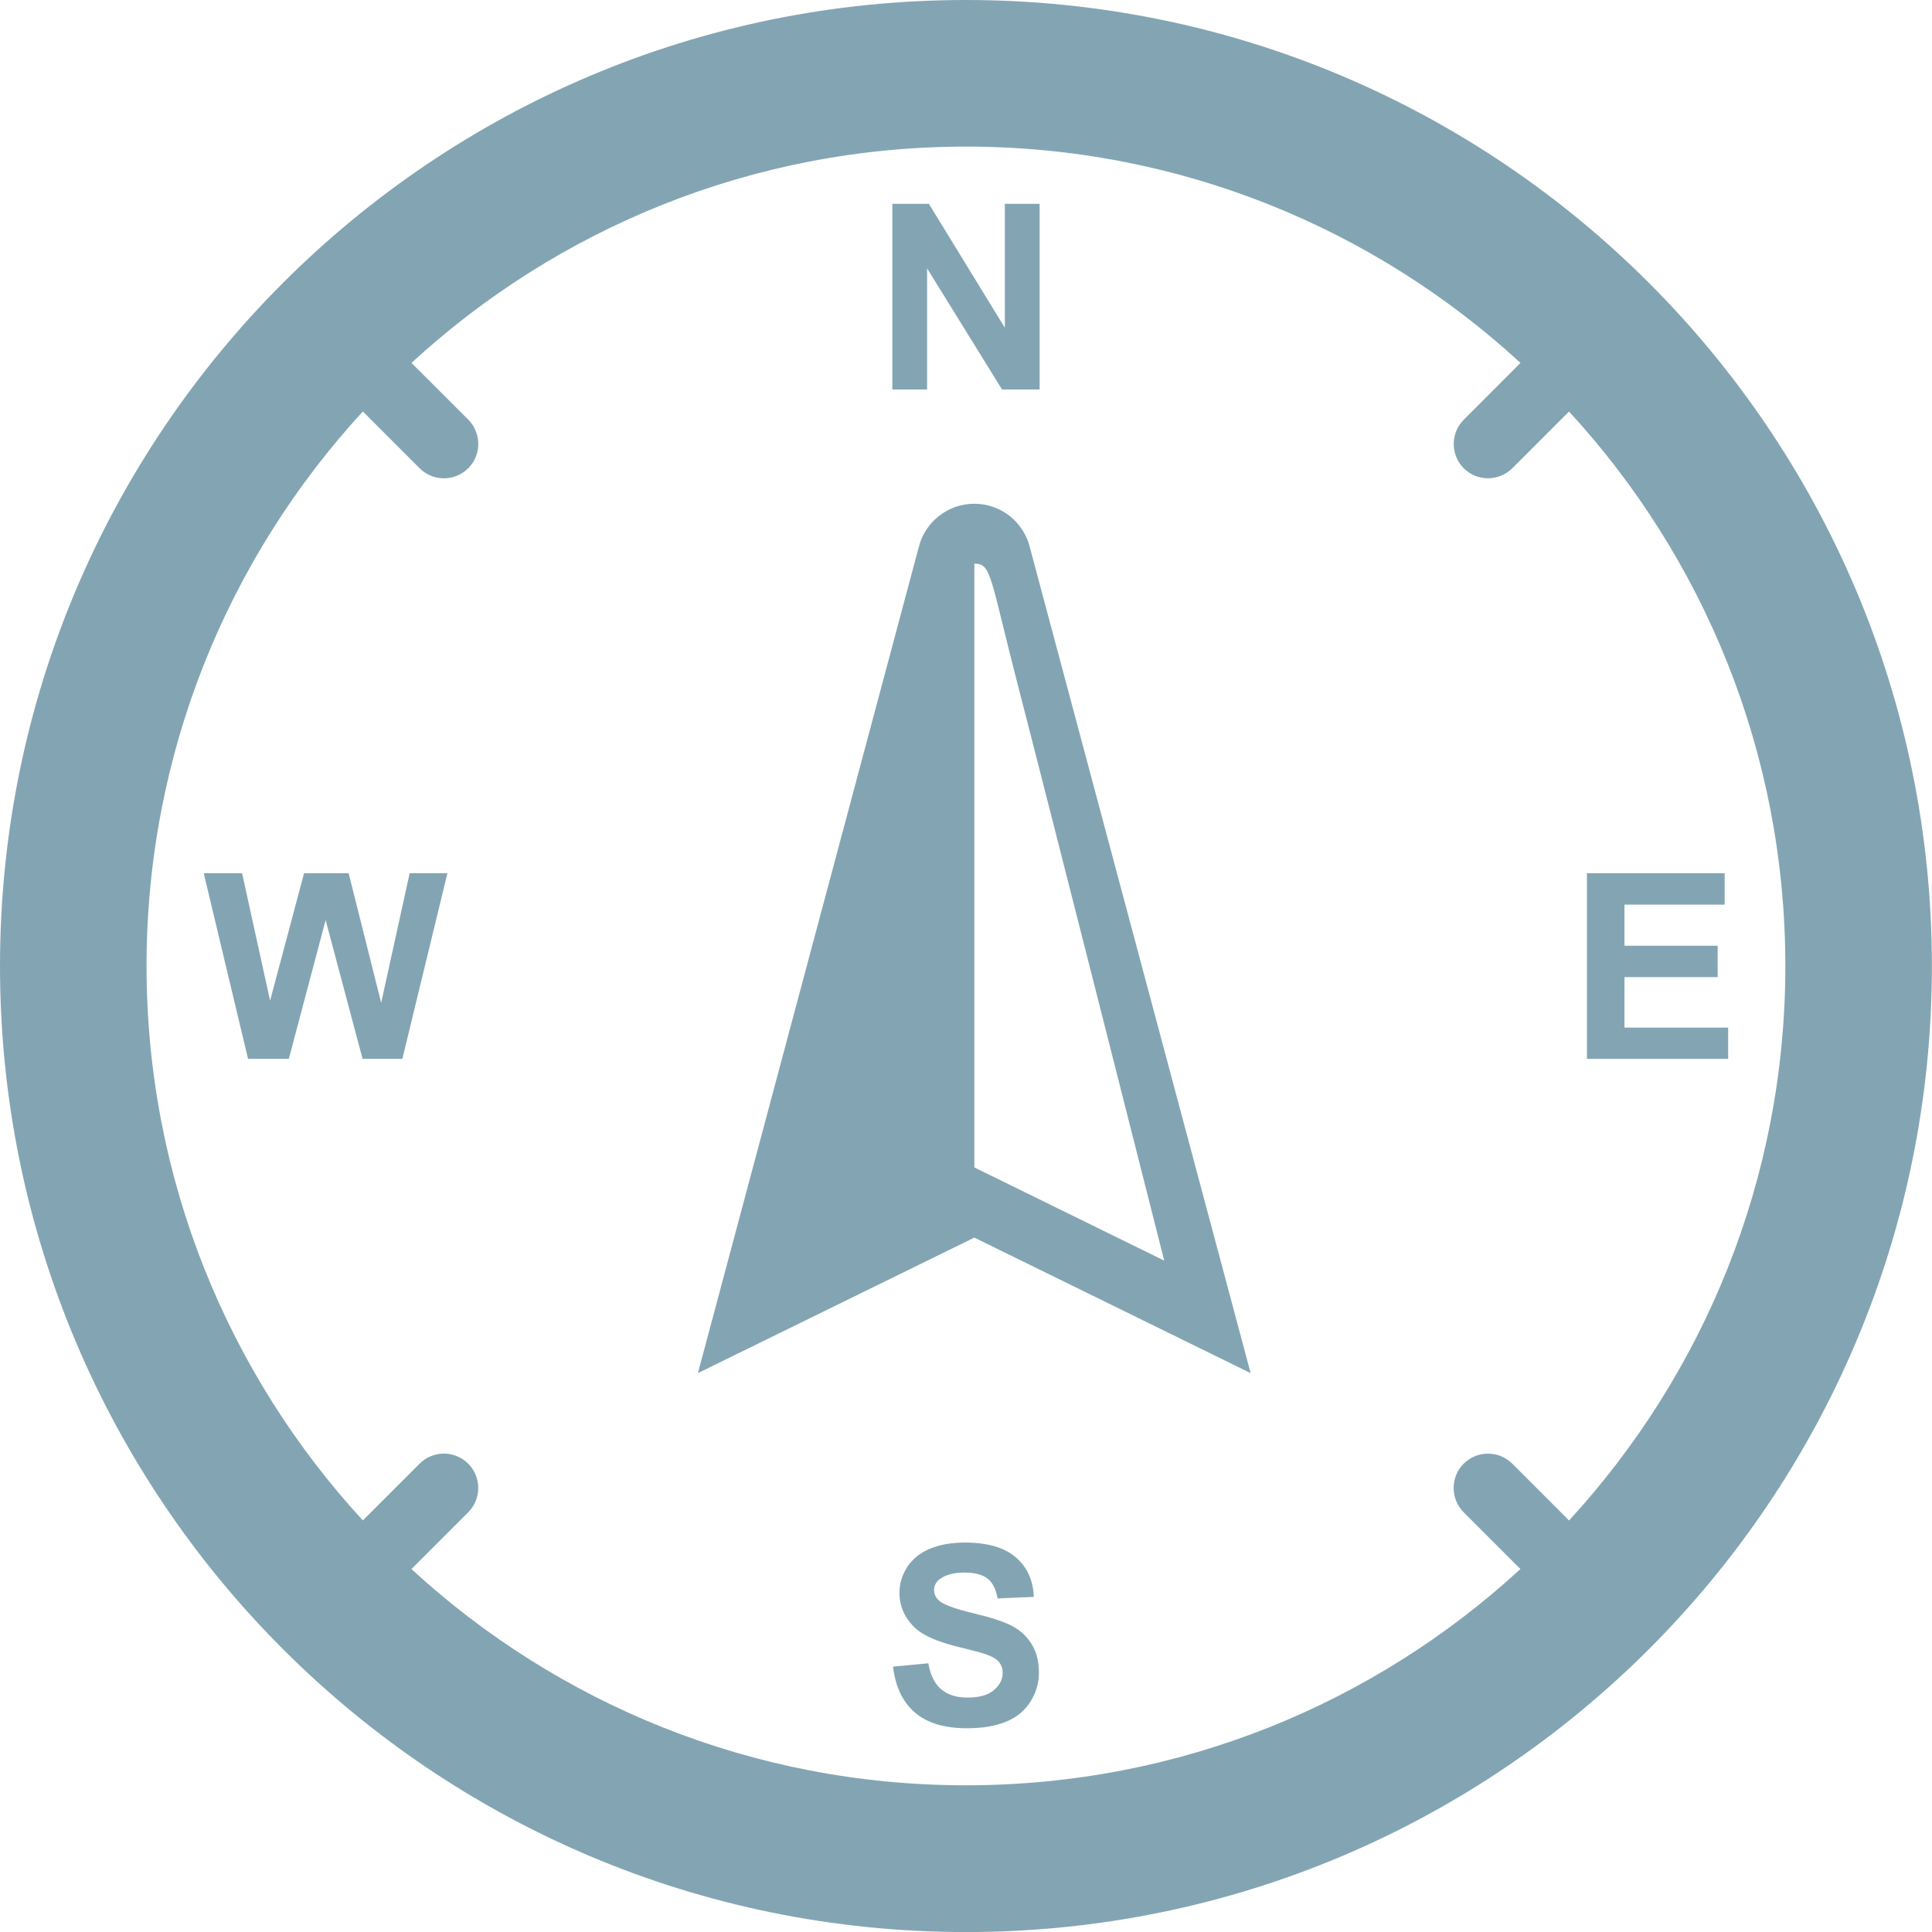
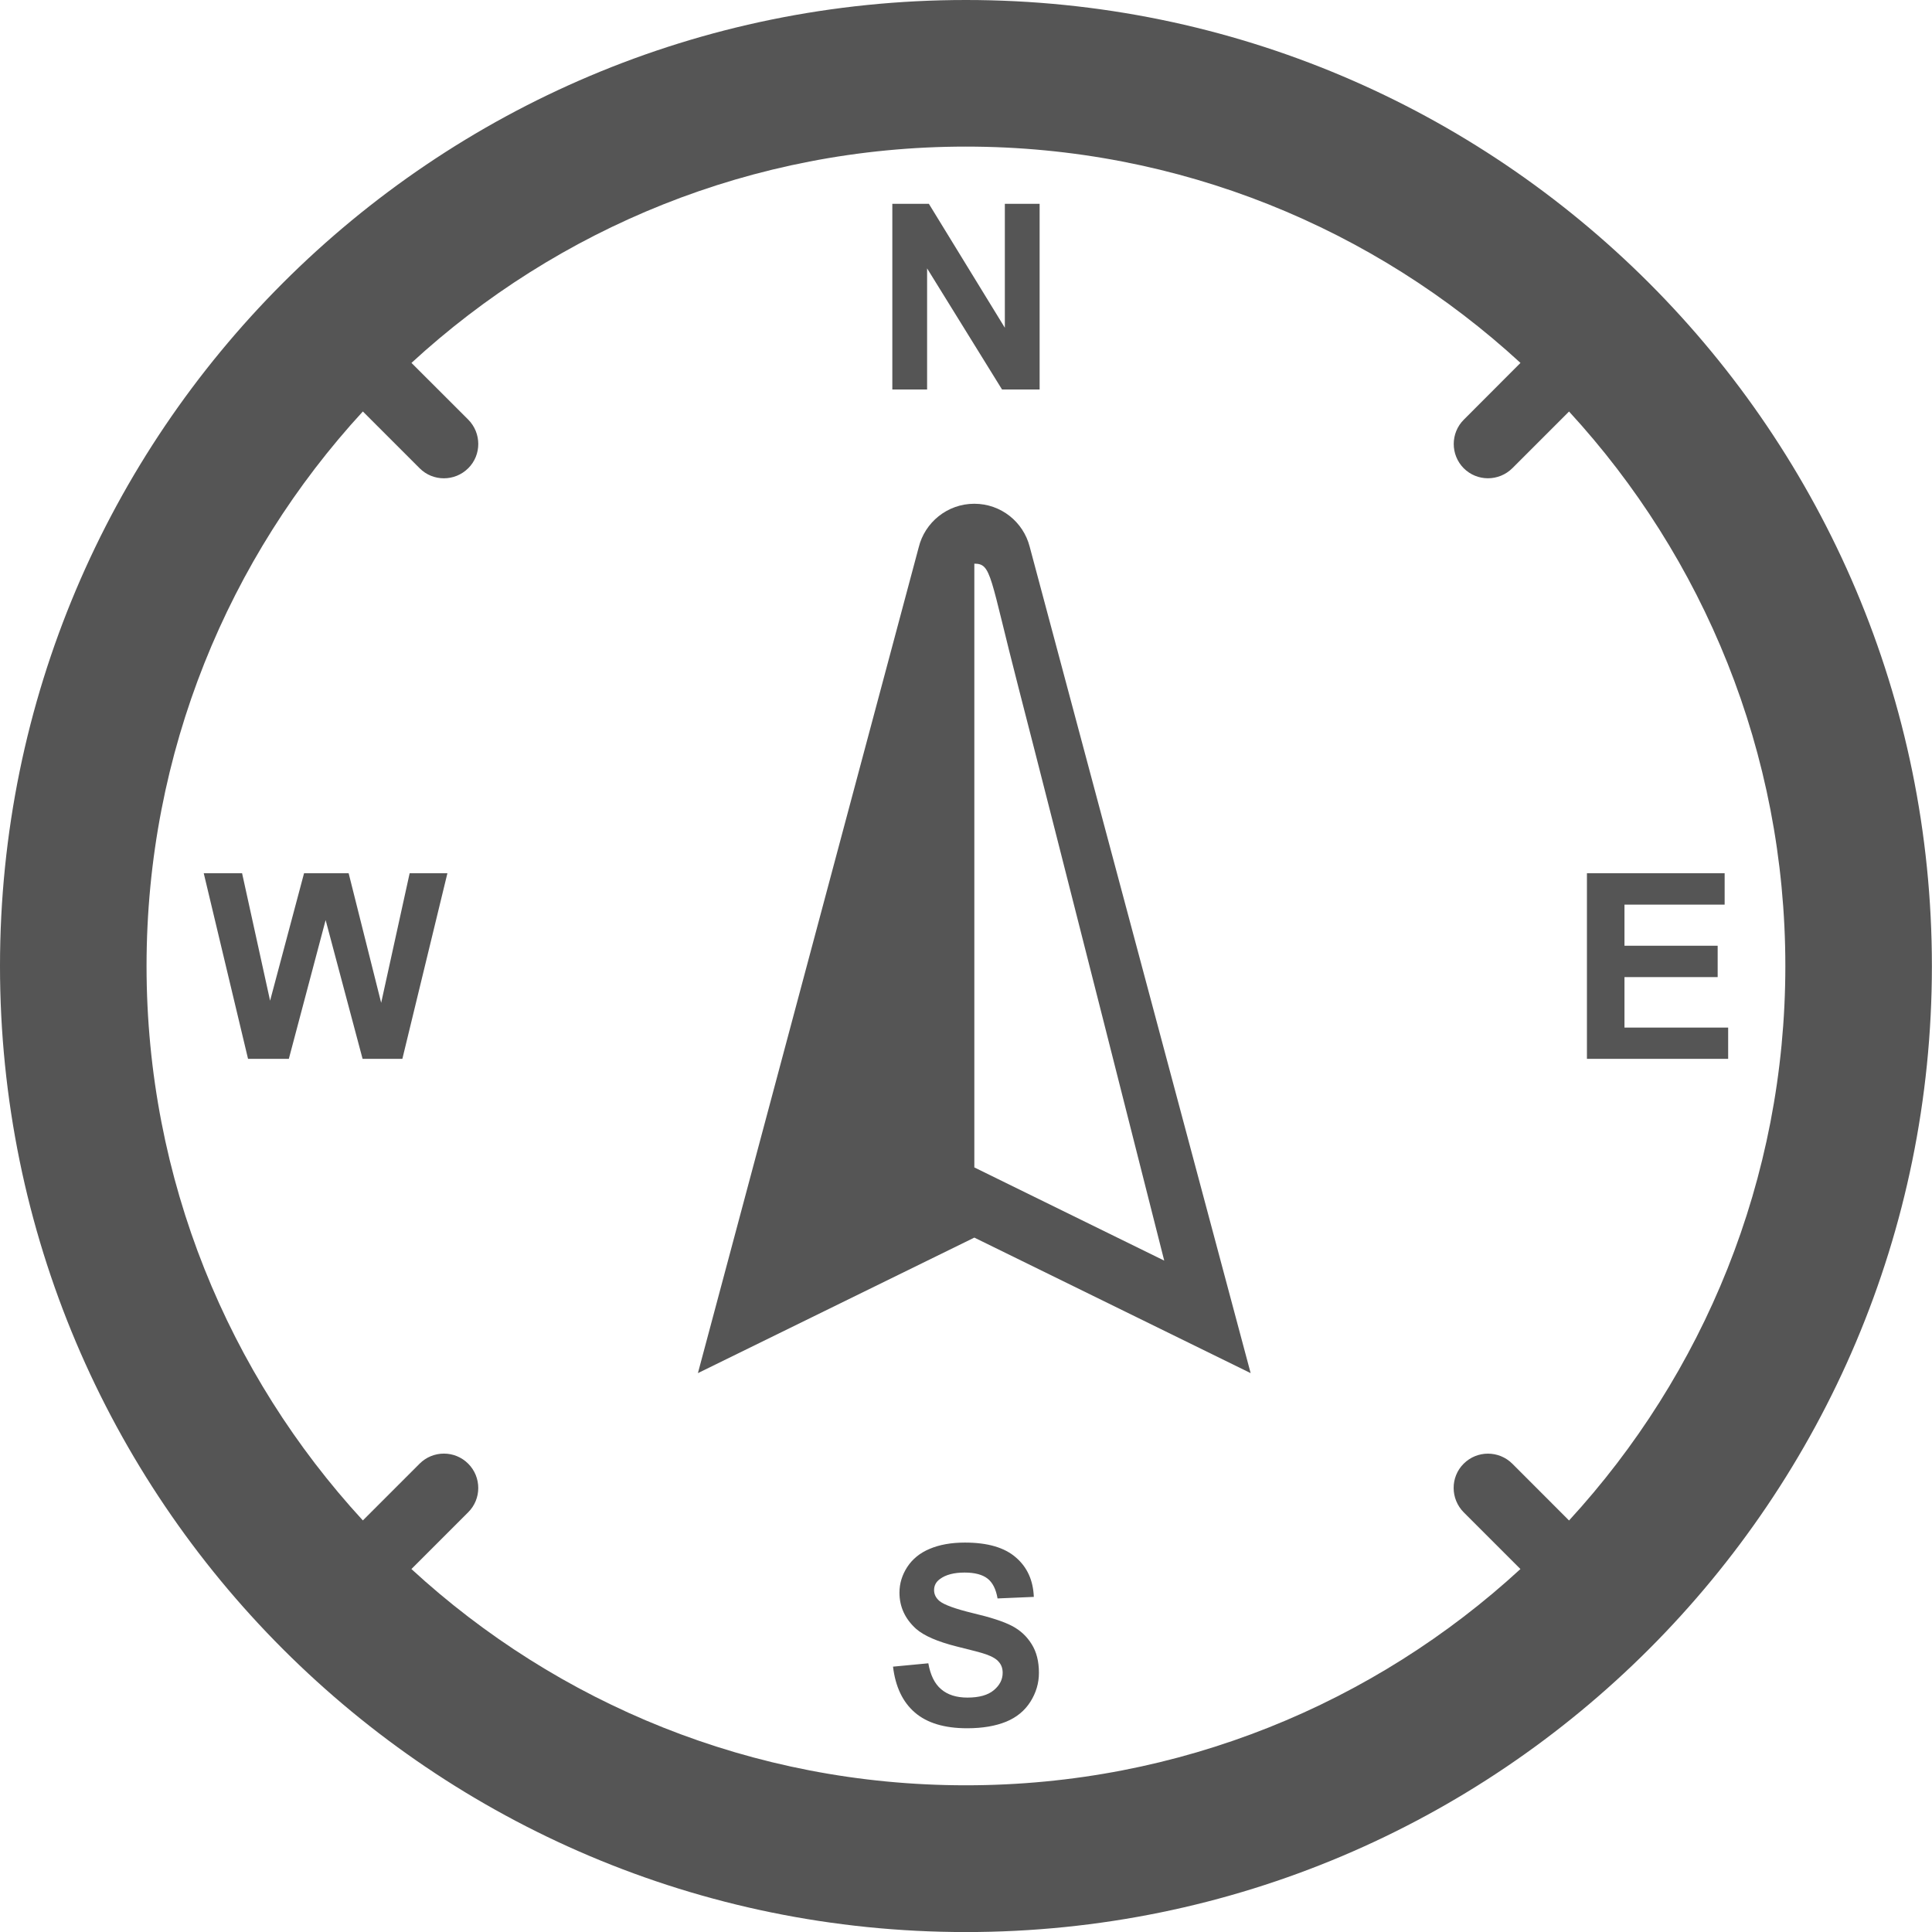
<svg xmlns="http://www.w3.org/2000/svg" version="1.1" id="Layer_1" x="0px" y="0px" width="36.279px" height="36.281px" viewBox="0 0 36.279 36.281" style="enable-background:new 0 0 36.279 36.281;" xml:space="preserve">
  <g id="_x34_3">
    <g>
-       <path style="fill:#83A5B3;" d="M16.757,7.314V3.827h0.686l1.427,2.328V3.827h0.653v3.487h-0.706L17.41,5.04v2.274H16.757z" />
+       <path style="fill: #555;" d="M16.757,7.314V3.827h0.686l1.427,2.328V3.827h0.653v3.487h-0.706L17.41,5.04v2.274H16.757z" />
    </g>
    <g>
-       <path style="fill:#83A5B3;" d="M16.77,31.298l0.663-0.063c0.039,0.222,0.119,0.385,0.241,0.487    c0.122,0.105,0.287,0.157,0.493,0.157c0.22,0,0.385-0.046,0.496-0.139c0.111-0.093,0.166-0.201,0.166-0.325    c0-0.08-0.021-0.147-0.07-0.203c-0.045-0.057-0.125-0.104-0.244-0.146c-0.079-0.029-0.263-0.076-0.546-0.146    c-0.363-0.091-0.619-0.202-0.768-0.334c-0.205-0.186-0.31-0.412-0.31-0.678c0-0.173,0.05-0.332,0.146-0.481    c0.098-0.149,0.238-0.265,0.421-0.341c0.184-0.078,0.404-0.118,0.662-0.118c0.425,0,0.742,0.092,0.956,0.278    c0.215,0.184,0.326,0.433,0.338,0.742l-0.681,0.029c-0.029-0.172-0.092-0.298-0.187-0.372c-0.095-0.075-0.24-0.114-0.432-0.114    c-0.197,0-0.353,0.04-0.462,0.121c-0.074,0.053-0.111,0.123-0.111,0.209c0,0.08,0.035,0.148,0.102,0.205    c0.088,0.071,0.296,0.147,0.626,0.227c0.331,0.078,0.576,0.157,0.735,0.24c0.16,0.084,0.281,0.199,0.371,0.345    c0.09,0.144,0.135,0.323,0.135,0.536c0,0.193-0.053,0.373-0.16,0.543c-0.107,0.168-0.258,0.293-0.454,0.374    c-0.199,0.081-0.442,0.124-0.734,0.124c-0.427,0-0.754-0.099-0.982-0.296C16.951,31.962,16.815,31.674,16.77,31.298z" />
+       <path style="fill: #555;" d="M16.77,31.298l0.663-0.063c0.039,0.222,0.119,0.385,0.241,0.487    c0.122,0.105,0.287,0.157,0.493,0.157c0.22,0,0.385-0.046,0.496-0.139c0.111-0.093,0.166-0.201,0.166-0.325    c0-0.08-0.021-0.147-0.07-0.203c-0.045-0.057-0.125-0.104-0.244-0.146c-0.079-0.029-0.263-0.076-0.546-0.146    c-0.363-0.091-0.619-0.202-0.768-0.334c-0.205-0.186-0.31-0.412-0.31-0.678c0-0.173,0.05-0.332,0.146-0.481    c0.098-0.149,0.238-0.265,0.421-0.341c0.184-0.078,0.404-0.118,0.662-0.118c0.425,0,0.742,0.092,0.956,0.278    c0.215,0.184,0.326,0.433,0.338,0.742l-0.681,0.029c-0.029-0.172-0.092-0.298-0.187-0.372c-0.095-0.075-0.24-0.114-0.432-0.114    c-0.197,0-0.353,0.04-0.462,0.121c-0.074,0.053-0.111,0.123-0.111,0.209c0,0.08,0.035,0.148,0.102,0.205    c0.088,0.071,0.296,0.147,0.626,0.227c0.331,0.078,0.576,0.157,0.735,0.24c0.16,0.084,0.281,0.199,0.371,0.345    c0.09,0.144,0.135,0.323,0.135,0.536c0,0.193-0.053,0.373-0.16,0.543c-0.107,0.168-0.258,0.293-0.454,0.374    c-0.199,0.081-0.442,0.124-0.734,0.124c-0.427,0-0.754-0.099-0.982-0.296C16.951,31.962,16.815,31.674,16.77,31.298z" />
    </g>
    <g>
-       <path style="fill:#83A5B3;" d="M4.658,19.884l-0.832-3.486h0.72l0.526,2.394l0.638-2.394h0.837l0.611,2.434l0.535-2.434h0.709    l-0.846,3.486H6.809l-0.694-2.606l-0.691,2.606H4.658z" />
+       <path style="fill: #555;" d="M4.658,19.884l-0.832-3.486h0.72l0.526,2.394l0.638-2.394h0.837l0.611,2.434l0.535-2.434h0.709    l-0.846,3.486H6.809l-0.694-2.606l-0.691,2.606H4.658z" />
    </g>
    <g>
-       <path style="fill:#83A5B3;" d="M29.801,19.884v-3.486h2.586v0.59h-1.881v0.772h1.75v0.589h-1.75v0.948h1.947v0.587H29.801z" />
+       <path style="fill: #555;" d="M29.801,19.884v-3.486h2.586v0.59h-1.881v0.772h1.75v0.589h-1.75v0.948h1.947v0.587H29.801z" />
    </g>
-     <path style="fill:#83A5B3;" d="M19.336,10.265c-0.119-0.463-0.538-0.805-1.04-0.805c-0.505,0-0.93,0.35-1.044,0.82l-4.146,15.506   l5.191-2.545l5.189,2.545L19.336,10.265z M18.297,10.585c0.327,0,0.285,0.223,0.837,2.357c0.607,2.348,2.729,10.731,2.729,10.731   l-3.566-1.75V10.585z" />
-     <path style="fill:#83A5B3;" d="M18.139,0C8.121,0,0,8.122,0,18.142c0,10.017,8.121,18.14,18.139,18.14   c10.021,0,18.14-8.123,18.14-18.14C36.279,8.122,28.16,0,18.139,0z M29.465,28.553L28.4,27.487c-0.254-0.252-0.662-0.252-0.914,0   c-0.252,0.251-0.25,0.661,0.002,0.914l1.064,1.064c-2.74,2.521-6.396,4.061-10.414,4.061c-4.017,0-7.672-1.54-10.412-4.061   l1.067-1.067c0.251-0.25,0.251-0.659,0-0.911c-0.253-0.254-0.663-0.252-0.914,0l-1.065,1.065c-2.521-2.74-4.062-6.397-4.062-10.411   c0-4.017,1.541-7.673,4.062-10.414l1.066,1.066c0.25,0.252,0.66,0.252,0.913,0c0.252-0.25,0.251-0.661-0.001-0.914L7.727,6.815   c2.74-2.521,6.397-4.062,10.412-4.062c4.017,0,7.673,1.541,10.414,4.062l-1.064,1.066c-0.252,0.251-0.252,0.66-0.002,0.912   c0.252,0.252,0.66,0.251,0.914-0.001l1.064-1.064c2.521,2.74,4.062,6.396,4.062,10.413C33.527,22.155,31.984,25.812,29.465,28.553z   " />
+     <path style="fill: #555;" d="M19.336,10.265c-0.119-0.463-0.538-0.805-1.04-0.805c-0.505,0-0.93,0.35-1.044,0.82l-4.146,15.506   l5.191-2.545l5.189,2.545L19.336,10.265z M18.297,10.585c0.327,0,0.285,0.223,0.837,2.357c0.607,2.348,2.729,10.731,2.729,10.731   l-3.566-1.75V10.585z" />
+     <path style="fill: #555;" d="M18.139,0C8.121,0,0,8.122,0,18.142c0,10.017,8.121,18.14,18.139,18.14   c10.021,0,18.14-8.123,18.14-18.14C36.279,8.122,28.16,0,18.139,0z M29.465,28.553L28.4,27.487c-0.254-0.252-0.662-0.252-0.914,0   c-0.252,0.251-0.25,0.661,0.002,0.914l1.064,1.064c-2.74,2.521-6.396,4.061-10.414,4.061c-4.017,0-7.672-1.54-10.412-4.061   l1.067-1.067c0.251-0.25,0.251-0.659,0-0.911c-0.253-0.254-0.663-0.252-0.914,0l-1.065,1.065c-2.521-2.74-4.062-6.397-4.062-10.411   c0-4.017,1.541-7.673,4.062-10.414l1.066,1.066c0.25,0.252,0.66,0.252,0.913,0c0.252-0.25,0.251-0.661-0.001-0.914L7.727,6.815   c2.74-2.521,6.397-4.062,10.412-4.062c4.017,0,7.673,1.541,10.414,4.062l-1.064,1.066c-0.252,0.251-0.252,0.66-0.002,0.912   c0.252,0.252,0.66,0.251,0.914-0.001l1.064-1.064c2.521,2.74,4.062,6.396,4.062,10.413C33.527,22.155,31.984,25.812,29.465,28.553z   " />
  </g>
</svg>
